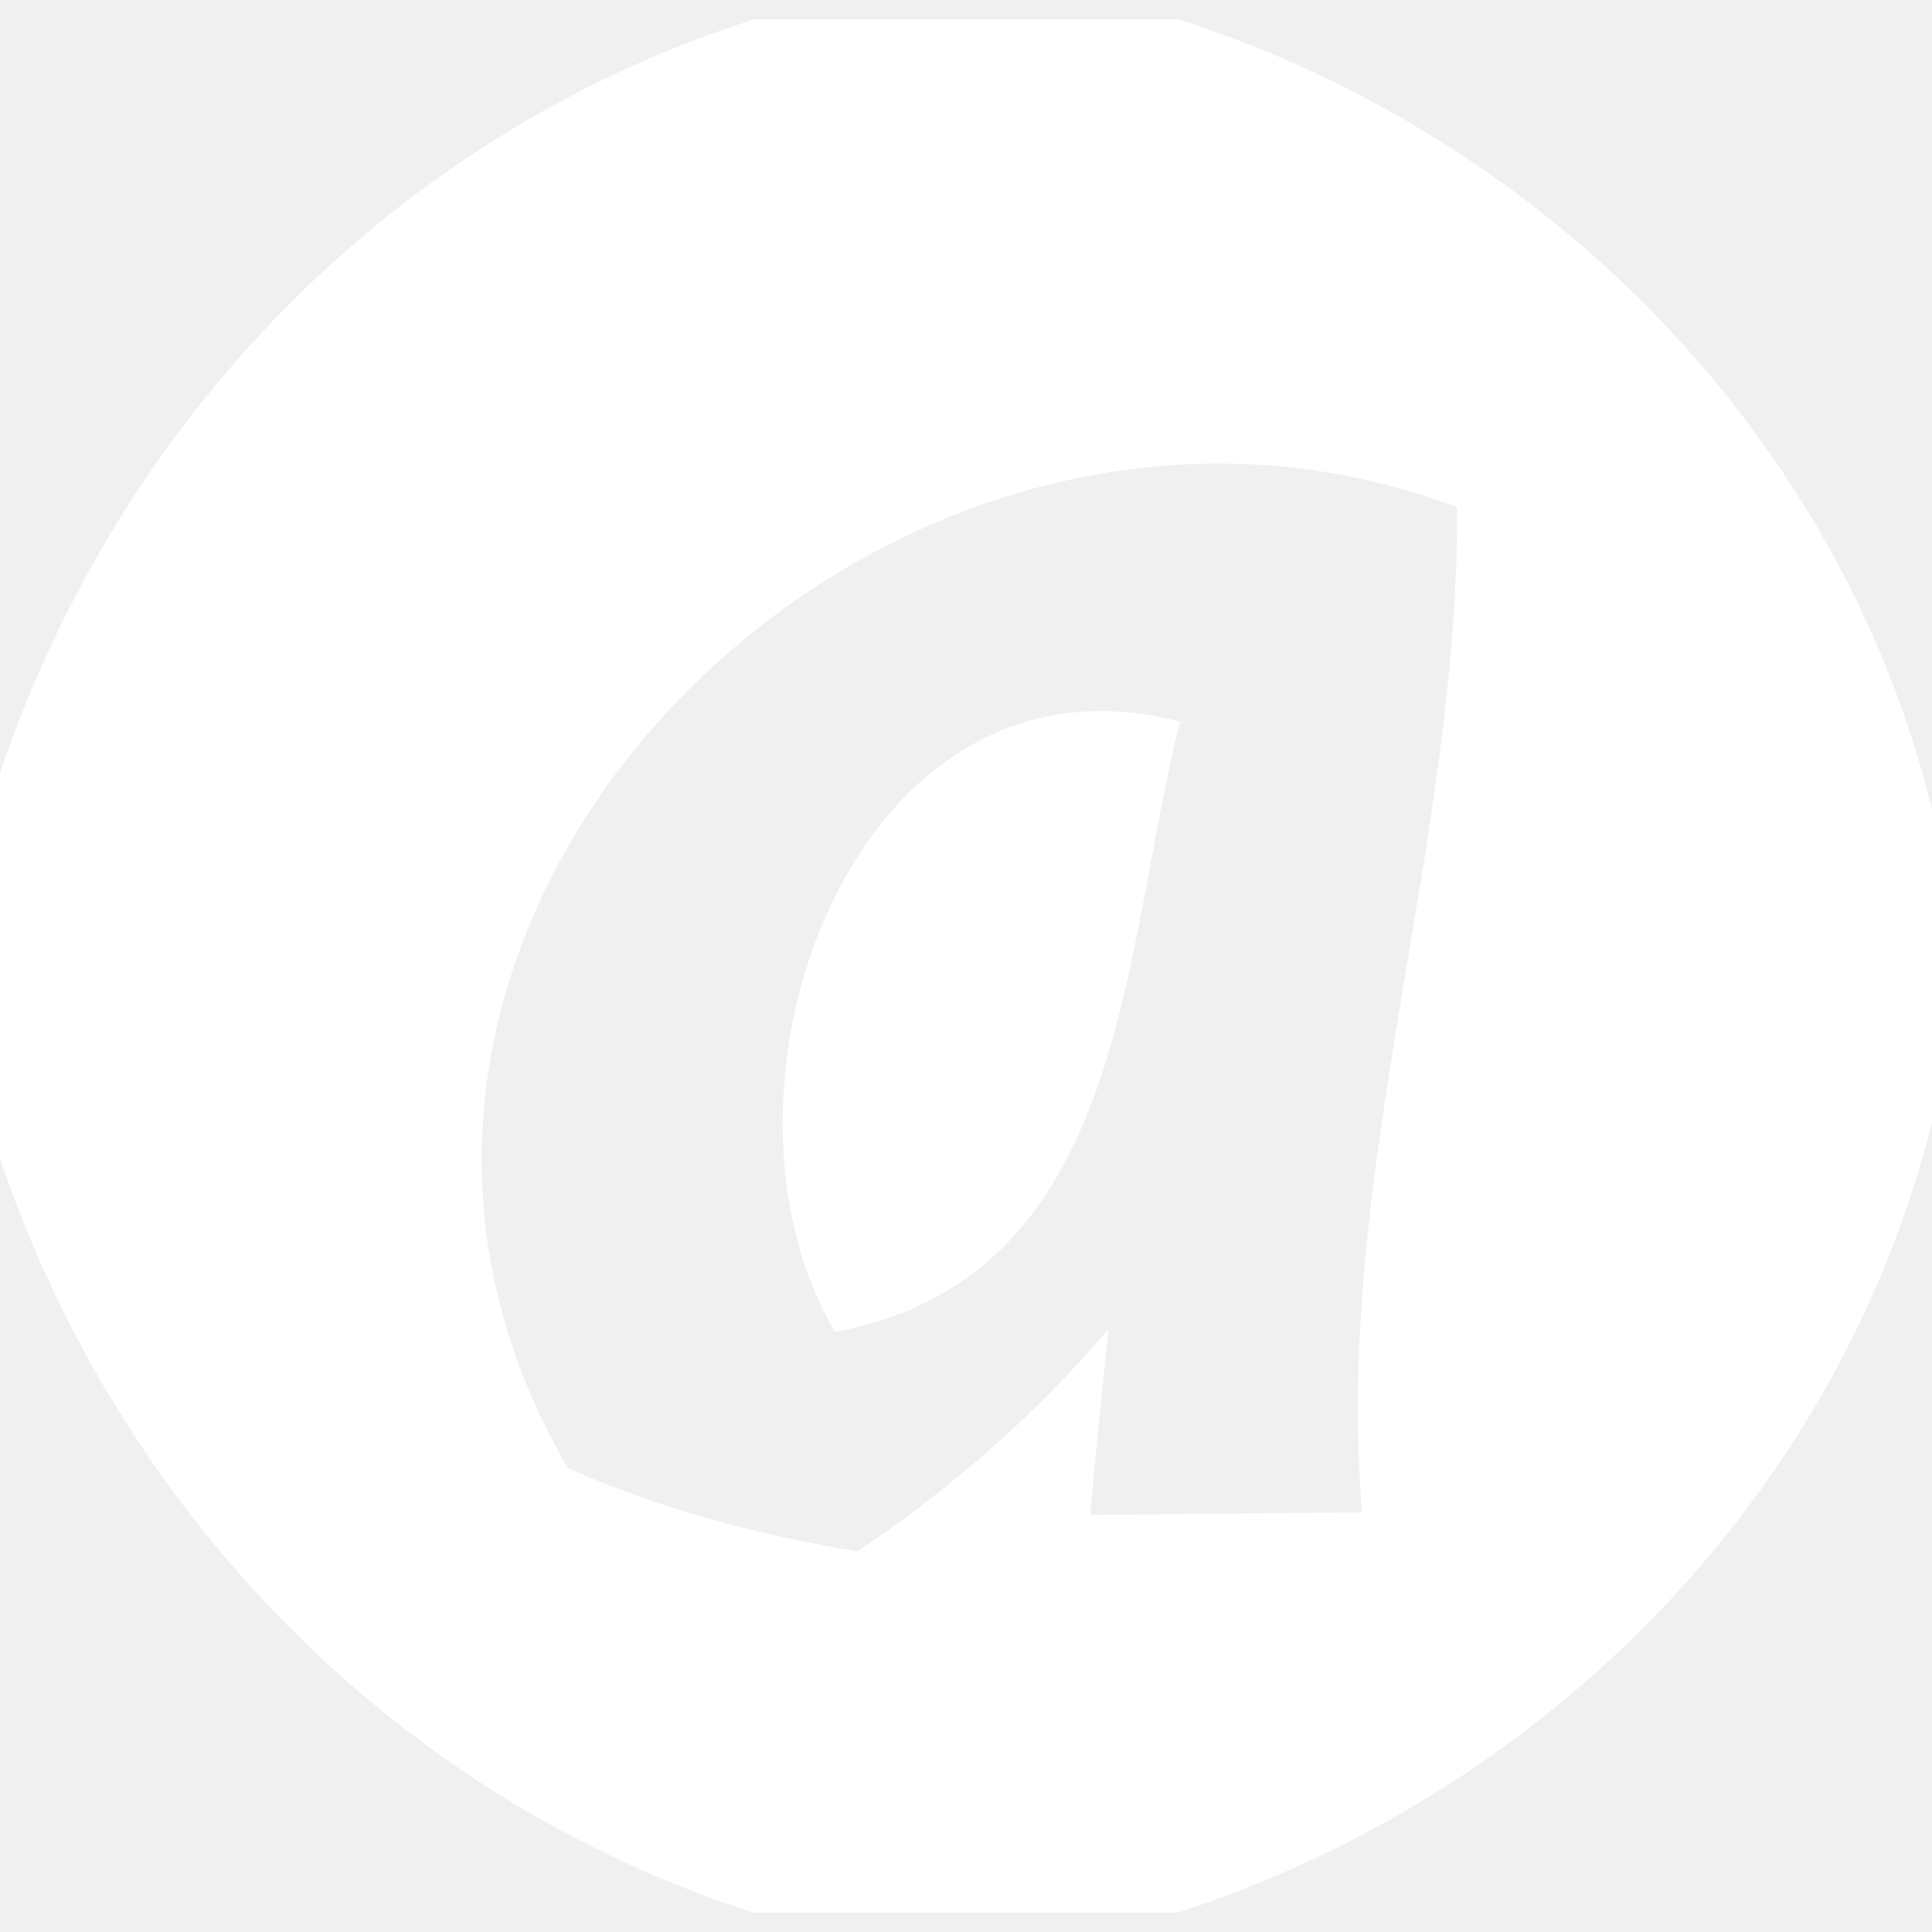
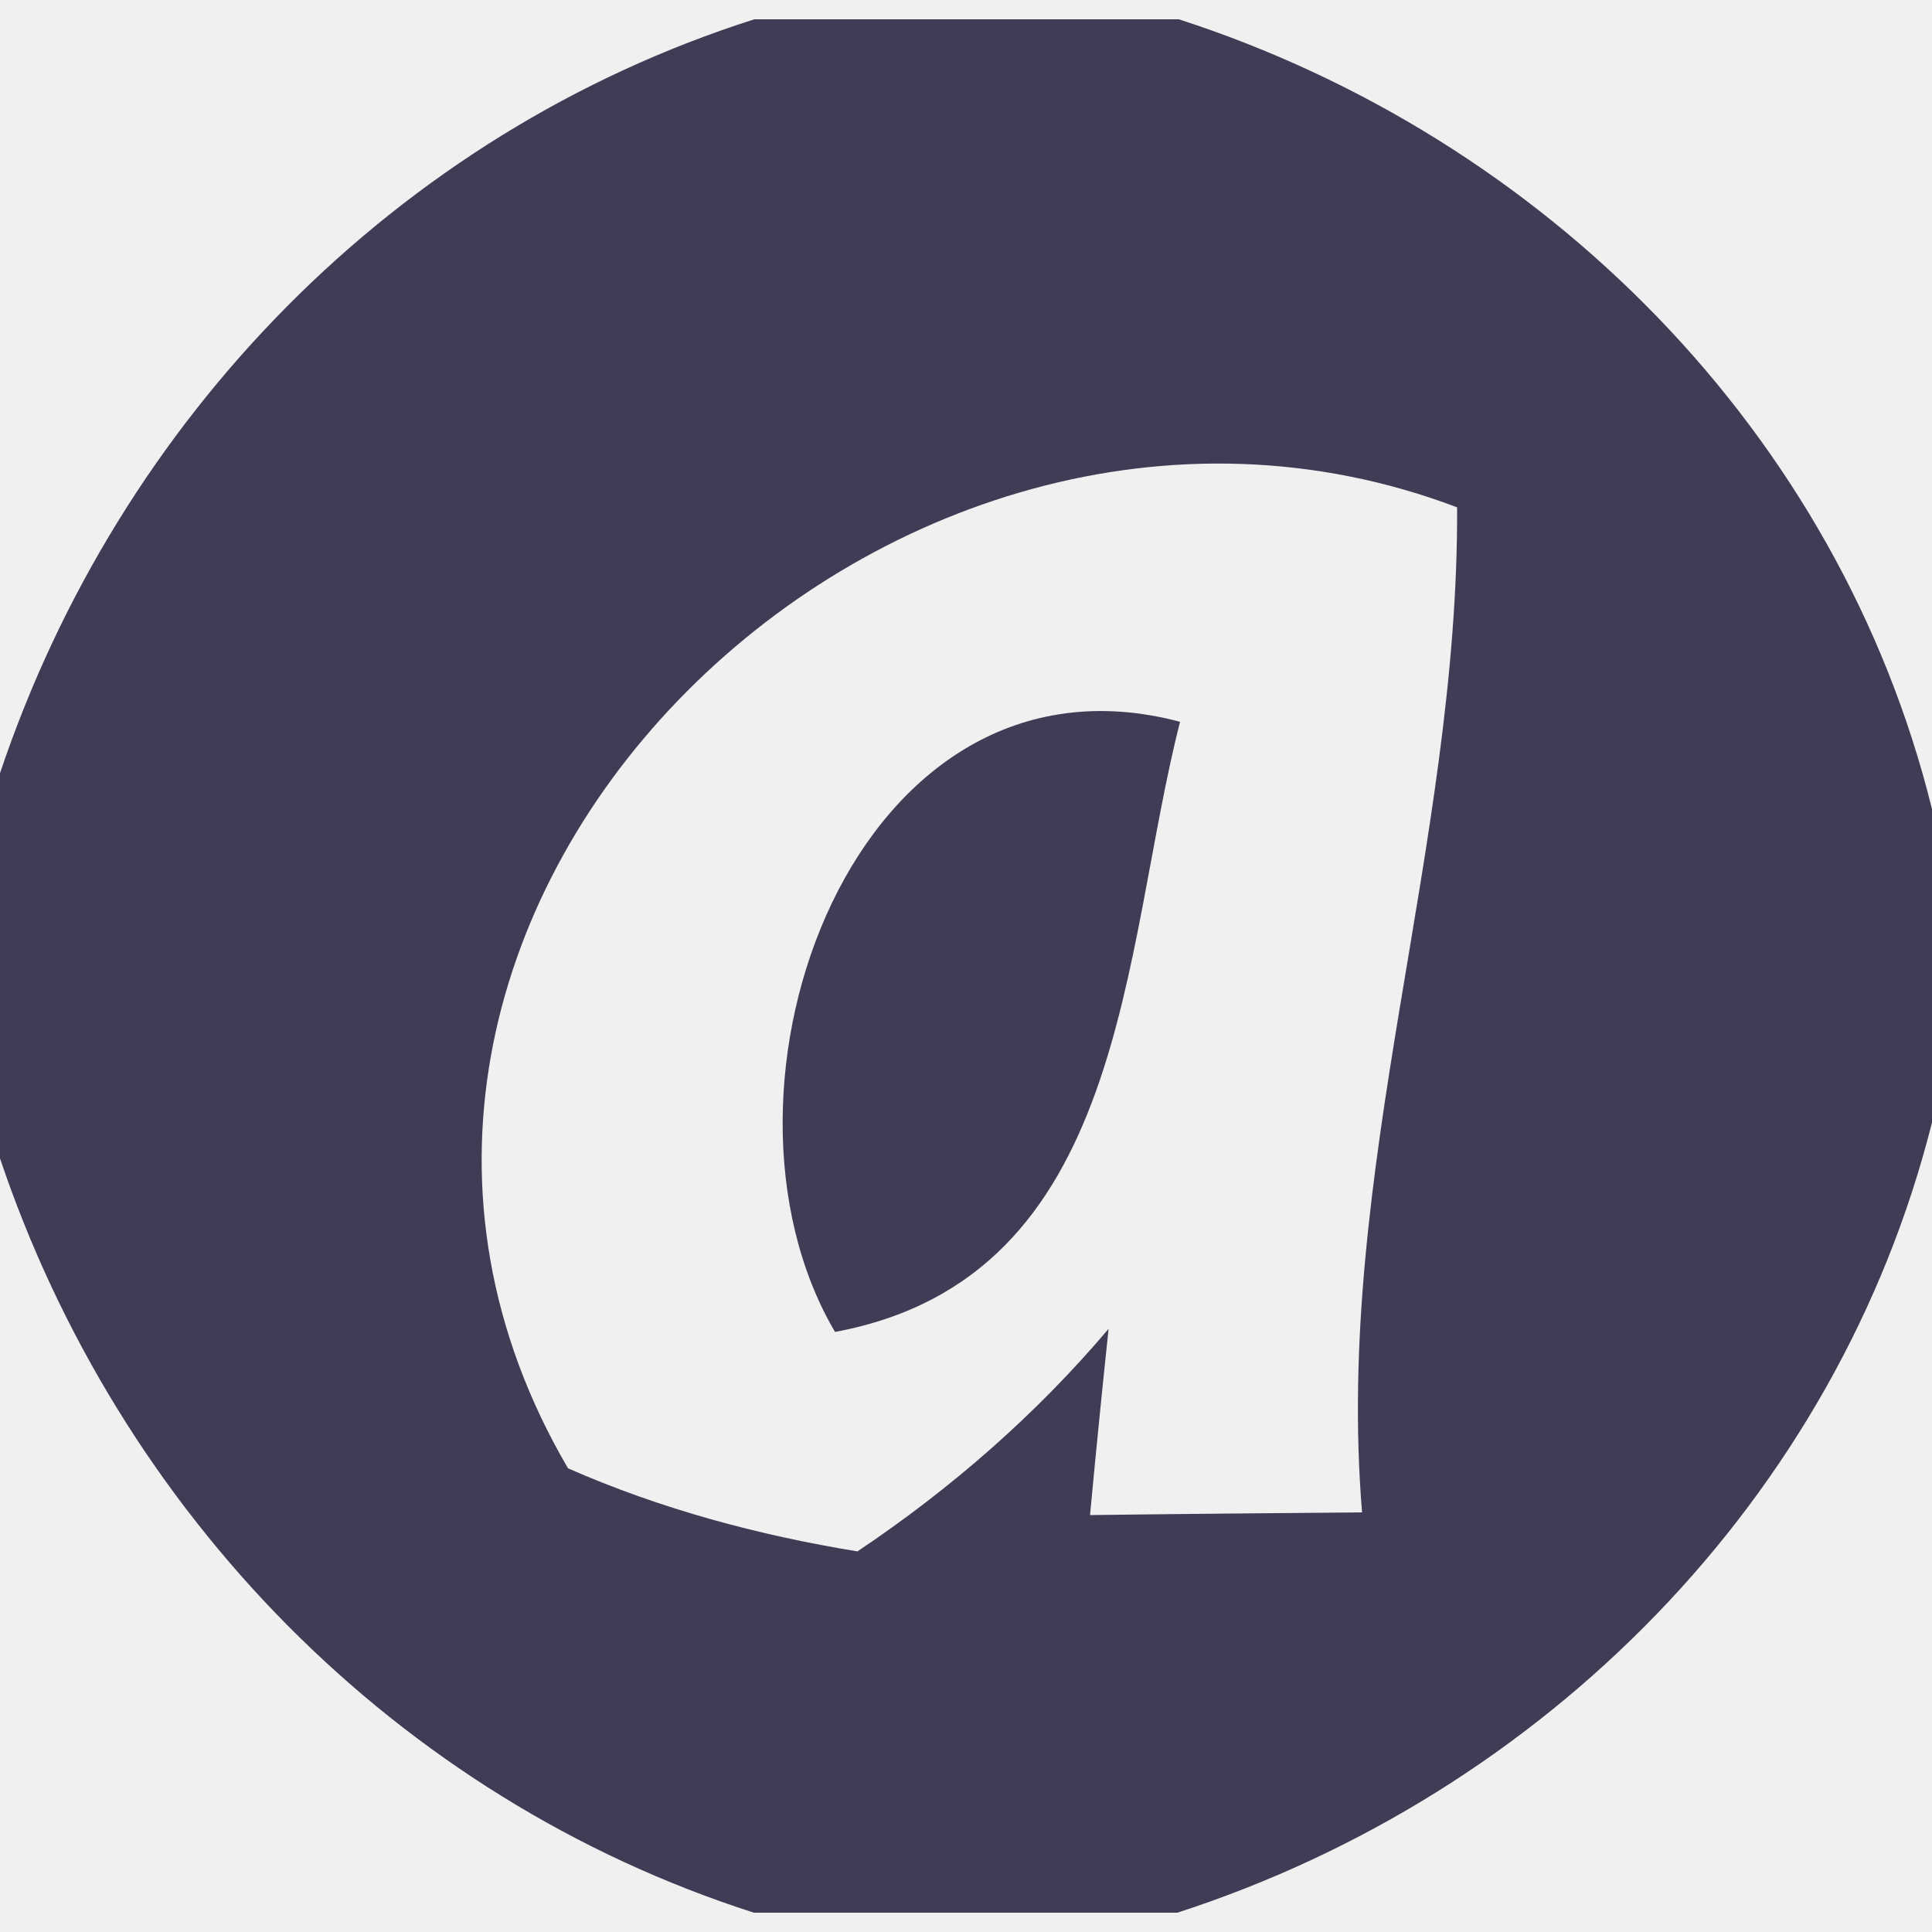
<svg xmlns="http://www.w3.org/2000/svg" width="40px" height="40px" viewBox="0 0 50 49" version="1.1">
  <g id="#295597ff" />
  <g id="#000000ff">
-     <path fill="#FFFFFF" opacity="1.00" d=" M 19.52 0.00 L 30.51 0.00 C 39.97 3.06 47.60 10.70 50.00 20.44 L 50.00 28.55 C 47.55 38.29 39.95 45.93 30.47 49.00 L 19.51 49.00 C 10.25 46.03 3.09 38.65 0.00 29.48 L 0.00 19.51 C 3.08 10.33 10.25 2.95 19.52 0.00 M 14.70 37.50 C 17.09 38.55 19.62 39.23 22.19 39.65 C 24.61 38.03 26.81 36.11 28.69 33.89 C 28.52 35.50 28.36 37.10 28.21 38.71 C 30.55 38.68 32.90 38.66 35.25 38.64 C 34.52 29.82 37.75 21.39 37.71 12.63 C 22.95 7.03 6.37 23.27 14.70 37.50 Z" />
-     <path fill="#FFFFFF" opacity="1.00" d=" M 21.61 33.97 C 17.89 27.65 22.14 15.95 30.54 18.18 C 29.02 24.12 29.20 32.56 21.61 33.97 Z" />
+     <path fill="#3f3d56" opacity="1.00" d=" M 19.52 0.00 L 30.51 0.00 C 39.97 3.06 47.60 10.70 50.00 20.44 L 50.00 28.55 C 47.55 38.29 39.95 45.93 30.47 49.00 L 19.51 49.00 C 10.25 46.03 3.09 38.65 0.00 29.48 L 0.00 19.51 C 3.08 10.33 10.25 2.95 19.52 0.00 M 14.70 37.50 C 17.09 38.55 19.62 39.23 22.19 39.65 C 24.61 38.03 26.81 36.11 28.69 33.89 C 28.52 35.50 28.36 37.10 28.21 38.71 C 30.55 38.68 32.90 38.66 35.25 38.64 C 34.52 29.82 37.75 21.39 37.71 12.63 C 22.95 7.03 6.37 23.27 14.70 37.50 Z" />
+     <path fill="#3f3d56" opacity="1.00" d=" M 21.61 33.97 C 17.89 27.65 22.14 15.95 30.54 18.18 C 29.02 24.12 29.20 32.56 21.61 33.97 Z" />
  </g>
  <g id="#ffffffff" />
</svg>
